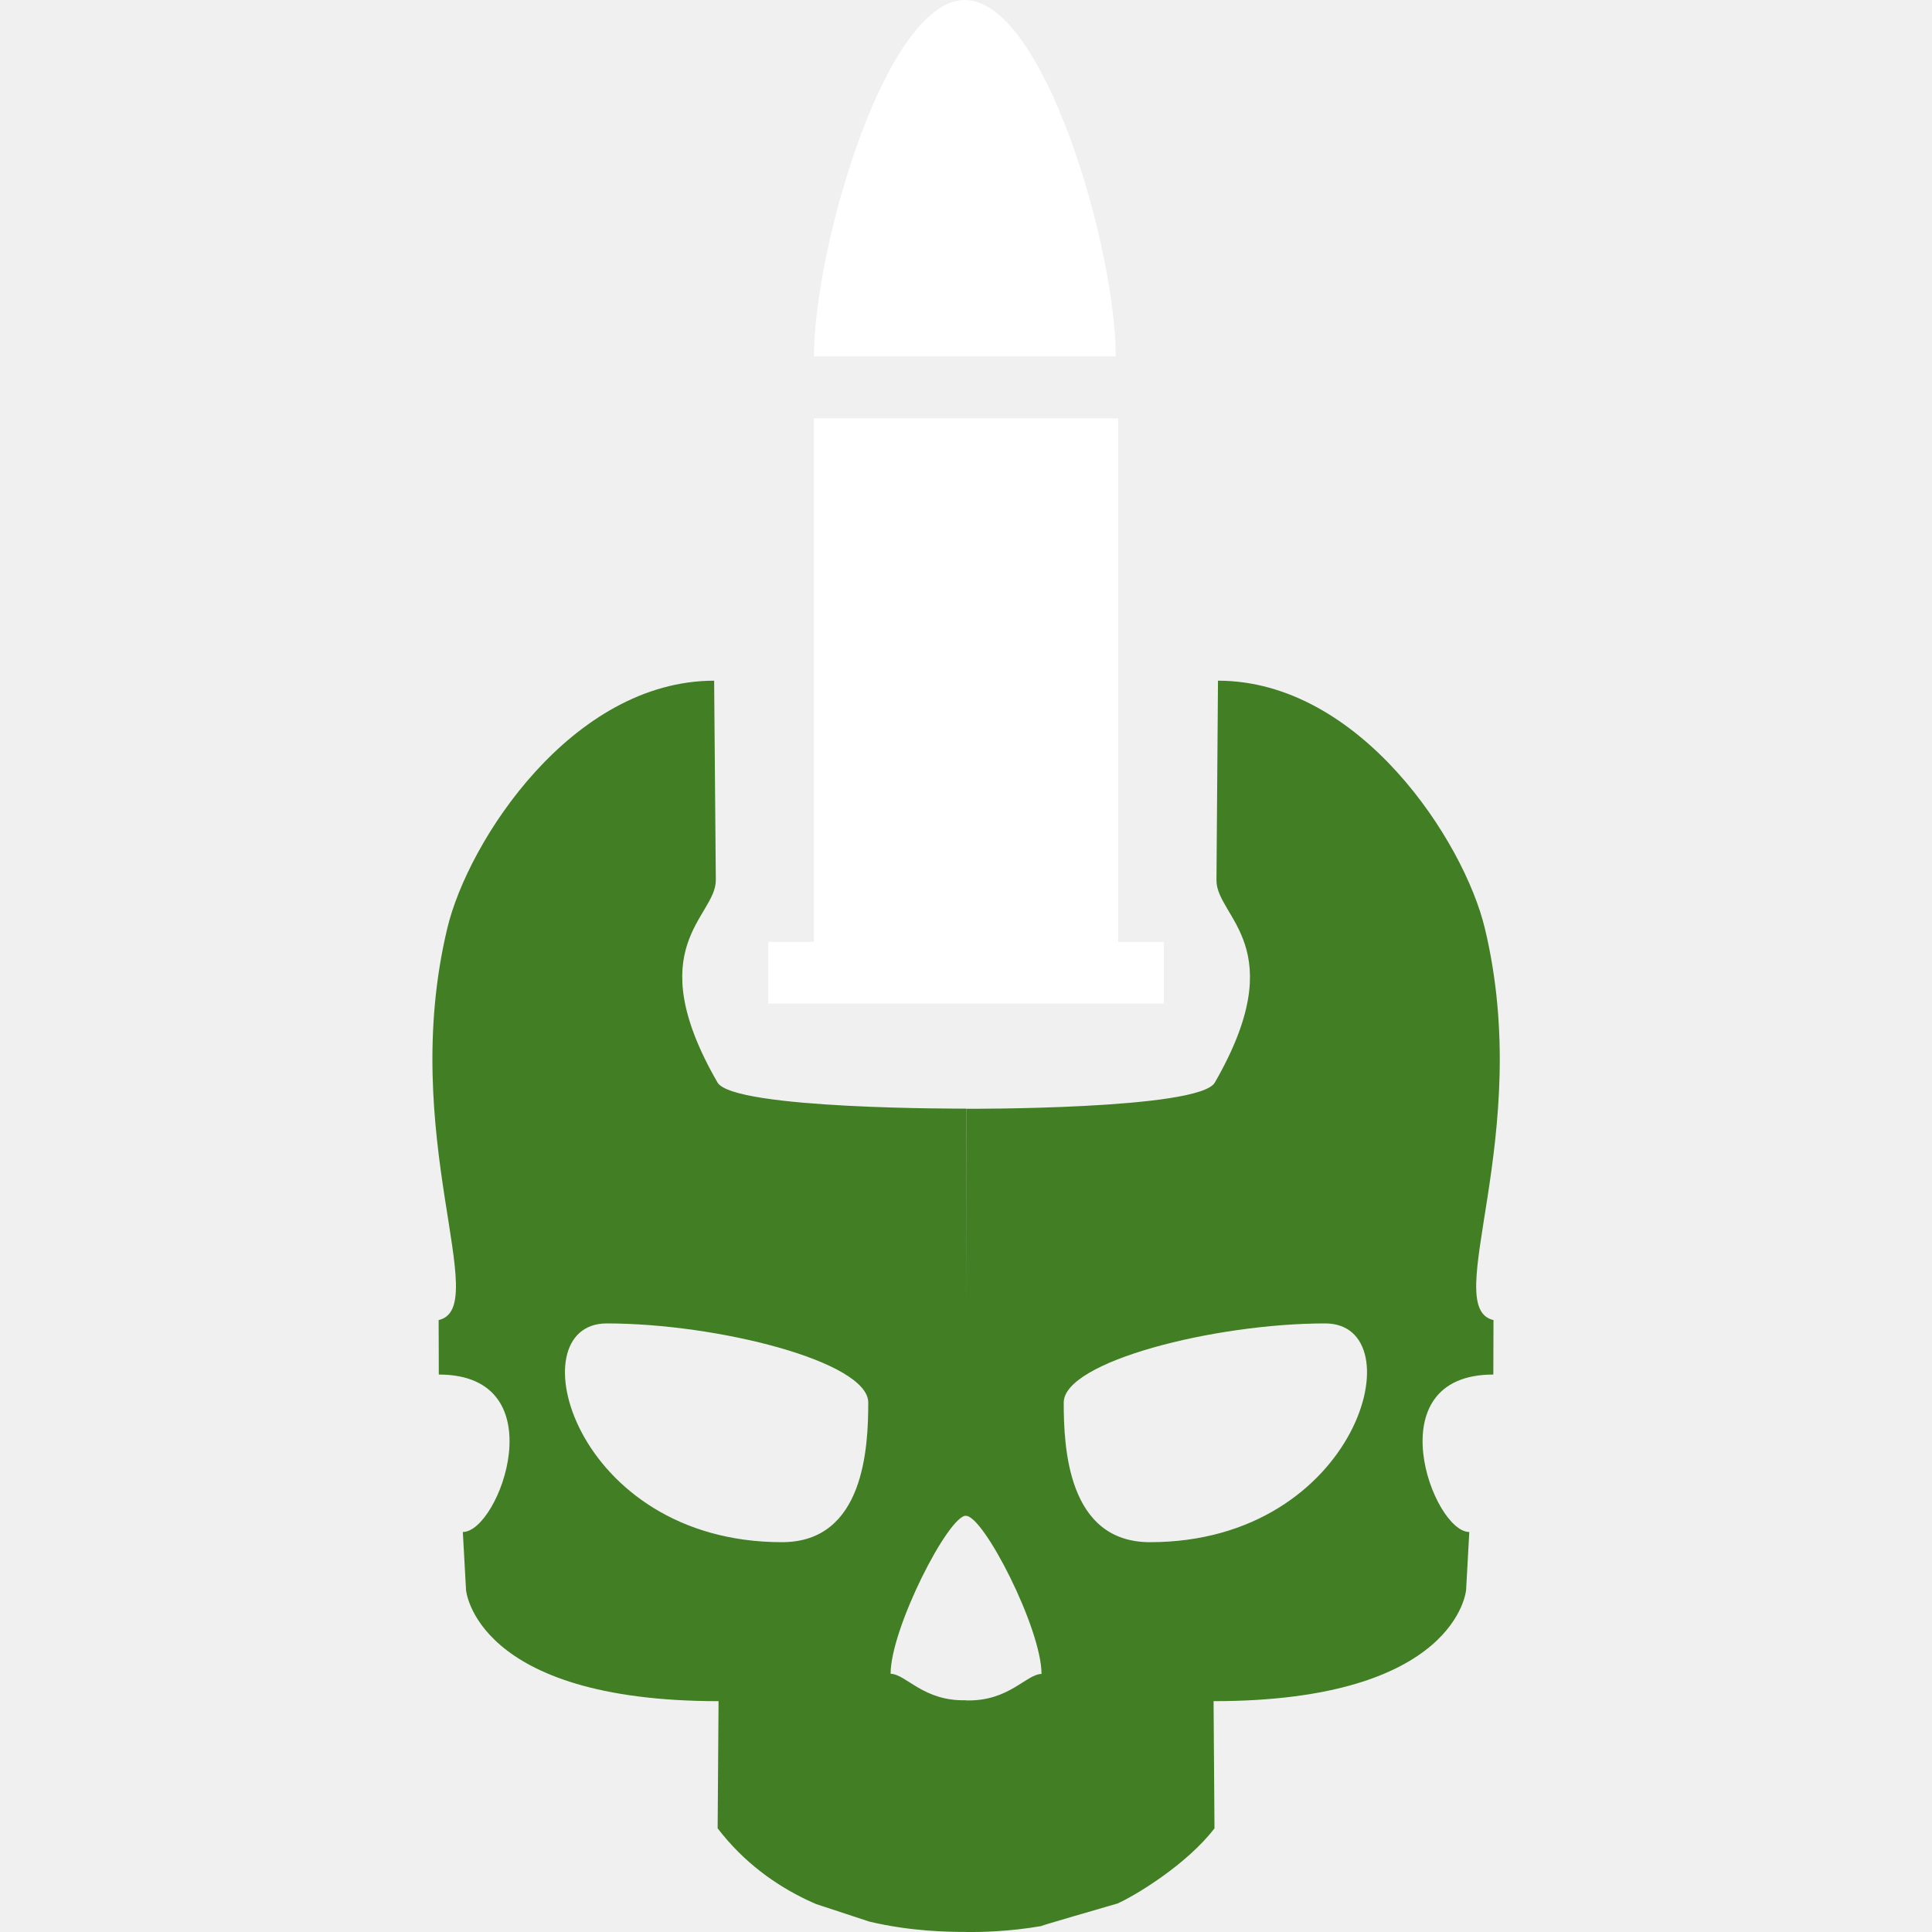
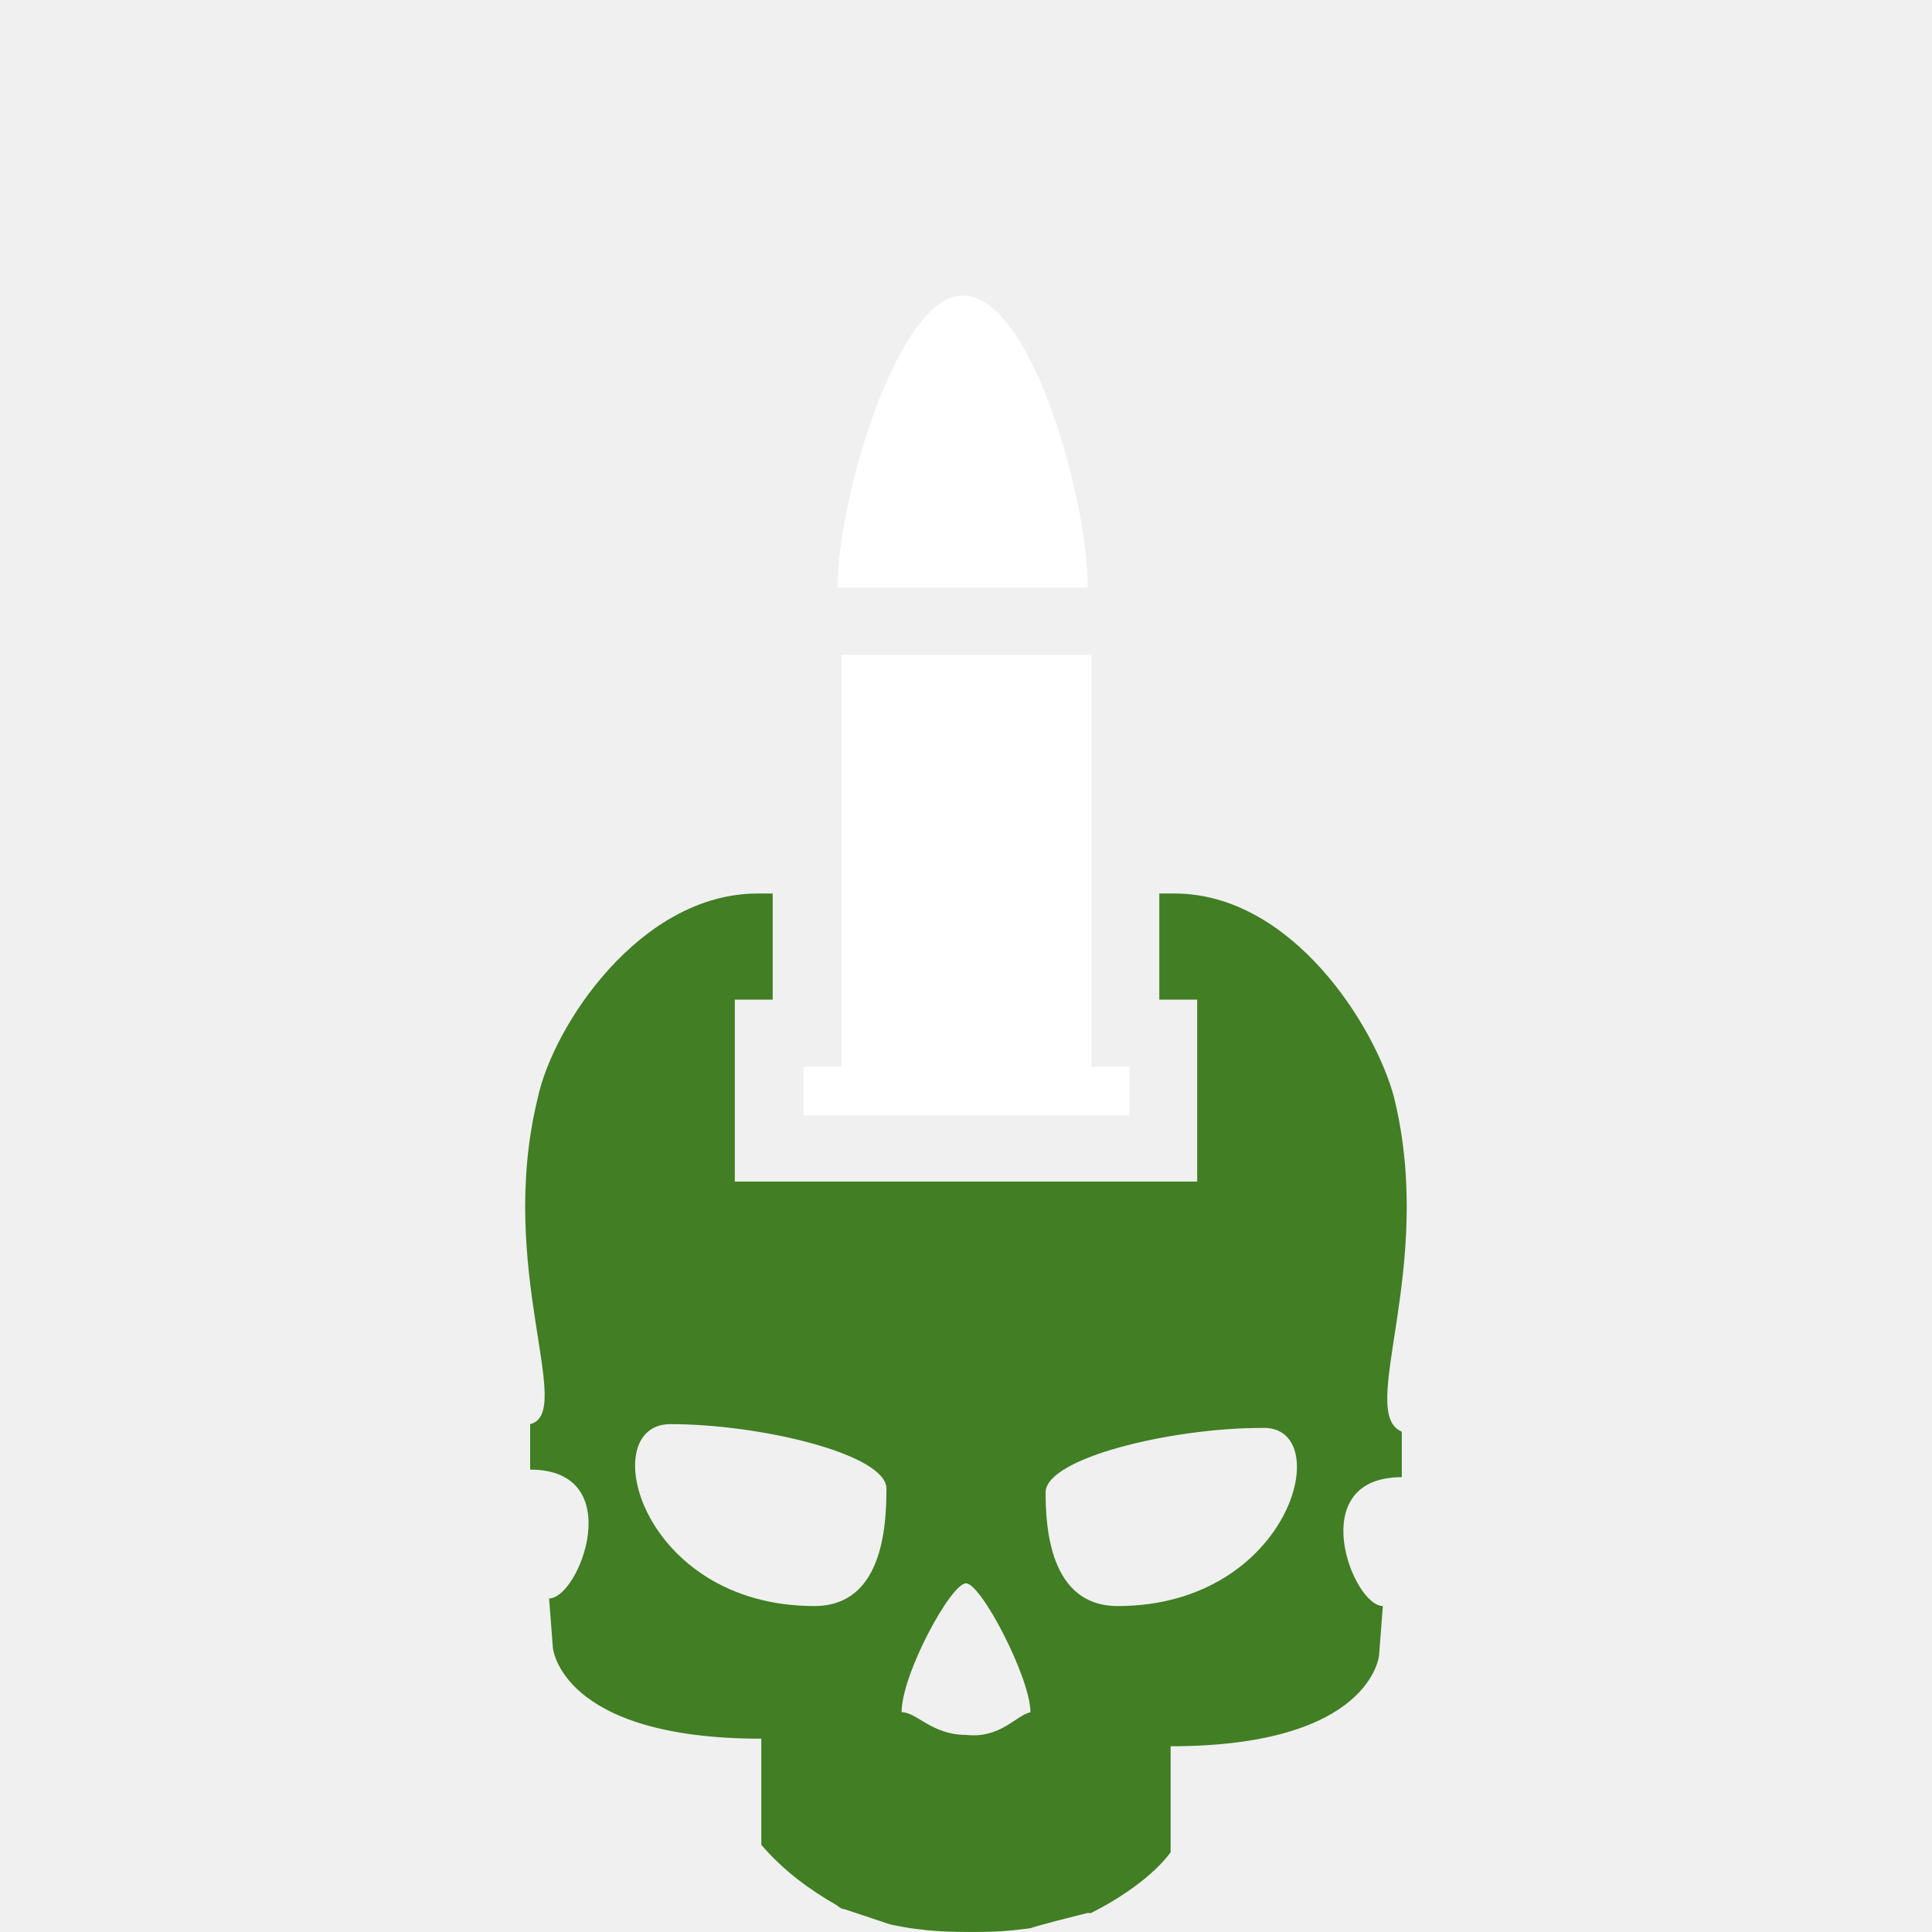
- <svg xmlns="http://www.w3.org/2000/svg" width="12.7mm" height="12.7mm" viewBox="0 0 12.7 12.7" version="1.1" id="svg5" xml:space="preserve">
-   <defs id="defs2">
-     <linearGradient id="linearGradient13302">
-       <stop style="stop-color:#ff0000;stop-opacity:1;" offset="0" id="stop13300" />
-     </linearGradient>
-   </defs>
-   <g id="layer2-3" style="display:inline;fill:#ff0000;fill-opacity:1" transform="translate(-57.54158,-12.80746)">
-     <path id="rect13459-6" style="display:inline;opacity:1;fill:#ffffff;fill-opacity:1;fill-rule:nonzero;stroke-width:0.286;stroke-dasharray:none" d="m 63.872,12.808 c -0.512,0.025 -0.977,1.621 -0.98,2.342 h 0.992 0.992 c -0.003,-0.728 -0.476,-2.342 -0.992,-2.342 -0.004,0 -0.008,-1.96e-4 -0.012,0 z m -0.98,2.749 v 3.442 h -0.3 v 0.405 h 2.6 v -0.405 h -0.3 v -3.442 z" />
-     <path id="path14434" style="display:inline;opacity:1;fill:#417e24;fill-opacity:1;fill-rule:nonzero;stroke-width:0.265;stroke-dasharray:none" d="m 62.236,17.282 c -0.934,0 -1.618,1.056 -1.754,1.627 -0.327,1.365 0.3,2.494 -0.057,2.576 l 0.001,0.358 c 0.778,0 0.398,1.035 0.158,1.035 l 0.021,0.381 c 0,0 0.058,0.731 1.66,0.731 l -0.006,0.836 c 0.171,0.223 0.38,0.373 0.594,0.474 8.9e-4,3.46e-4 0.002,6.86e-4 0.003,10e-4 0.017,0.008 0.034,0.016 0.051,0.023 l 0.349,0.115 c 0.271,0.064 0.51,0.068 0.636,0.068 v -1.523 c -0.281,0.008 -0.393,-0.171 -0.496,-0.174 0,-0.298 0.381,-1.043 0.496,-1.039 v -2.676 c 0,0 -1.531,0.007 -1.634,-0.172 -0.515,-0.892 -0.011,-1.086 -0.011,-1.329 z m 1.655,5.49 c 0.115,-0.004 0.497,0.741 0.497,1.039 -0.103,0.003 -0.215,0.182 -0.496,0.174 v 1.523 c 0.104,0 0.284,-0.003 0.497,-0.04 3.4e-4,-5.9e-5 0.102,-0.025 0.001,0 -0.101,0.025 0.498,-0.148 0.498,-0.148 7e-4,-3.11e-4 -0.112,0.05 0.002,-0.001 0.114,-0.051 0.453,-0.255 0.635,-0.493 l -0.006,-0.836 c 1.602,0 1.66,-0.731 1.66,-0.731 l 0.021,-0.381 c -0.24,0 -0.62,-1.035 0.158,-1.035 l 0.001,-0.358 c -0.357,-0.082 0.271,-1.211 -0.057,-2.576 -0.137,-0.571 -0.82,-1.627 -1.754,-1.627 l -0.01,1.313 c 0,0.244 0.503,0.437 -0.011,1.329 -0.103,0.179 -1.634,0.172 -1.634,0.172 z m -2.361,-1.265 c 0.728,0 1.719,0.251 1.719,0.52 0,0.292 -0.025,0.918 -0.567,0.918 -1.374,0 -1.75,-1.438 -1.152,-1.438 z m 4.723,0 c 0.598,0 0.222,1.438 -1.152,1.438 -0.542,0 -0.567,-0.625 -0.567,-0.918 0,-0.269 0.991,-0.52 1.719,-0.52 z" />
+ <svg xmlns="http://www.w3.org/2000/svg" version="1.1" x="0px" y="0px" viewBox="0 0 72 72" xml:space="preserve" id="svg969" width="72" height="72">
+   <defs id="defs973" />
+   <style type="text/css" id="style2">
+ 	.st0{fill:#FFFFFF;}
+ 	.st1{fill:#B65A27;}
+ 	.st2{fill:#898966;}
+ 	.st3{fill:#417E24;}
+ 	.st4{fill:#4D545E;}
+ 	.st5{fill:#781907;}
+ 	.st6{fill:#838383;}
+ 	.st7{fill:#D6A648;}
+ 	.st8{fill:#AE4025;}
+ 	.st9{fill:#727272;}
+ 	.st10{fill:#A15841;}
+ 	.st11{fill:#7F8036;}
+ 	.st12{fill:#DF6F5A;}
+ 	.st13{enable-background:new    ;}
+ 	.st14{fill:#B14D39;}
+ 	.st15{fill:none;stroke:#FFFFFF;stroke-width:2.929;stroke-miterlimit:10;}
+ 	.st16{fill:#515A65;enable-background:new    ;}
+ 	.st17{fill:#617F92;}
+ 	.st18{fill:#555F47;}
+ 	.st19{fill:#686868;}
+ 	.st20{fill:#635956;}
+ 	.st21{fill:#636363;}
+ </style>
+   <g id="layer6" transform="translate(-143.2832,-91.60613)">
+     <g id="layer2_4_" transform="matrix(1.41244,0,0,1.39538,-74.37418,20.15072)">
+       <polygon class="st0" points="175.3,81 183.9,81 183.9,79.7 182.9,79.7 182.9,68.7 176.3,68.7 176.3,79.7 175.3,79.7 " id="polygon28" />
+       <path class="st0" d="m 182.8,66.9 h -6.6 c 0,-2.4 1.6,-7.8 3.3,-7.8 1.8,0 3.3,5.4 3.3,7.8 z" id="path30" />
+     </g>
+     <path class="st3" d="m 195.244,132.532 c -0.706,-2.684 -3.814,-7.627 -8.192,-7.627 h -0.565 v 3.955 h 1.412 v 6.78 h -17.232 v -6.78 h 1.412 v -3.955 h -0.565 c -4.379,0 -7.627,4.944 -8.192,7.627 -1.554,6.356 1.412,11.723 -0.282,12.147 v 1.695 c 3.672,0 1.836,4.802 0.706,4.802 l 0.141,1.836 c 0,0 0.282,3.39 7.768,3.39 v 3.955 c 0.847,0.989 1.836,1.695 2.825,2.26 0,0 0,0 0,0 0,0 0.141,0.141 0.282,0.141 l 1.695,0.565 c 1.271,0.282 2.401,0.282 2.966,0.282 0.565,0 1.271,0 2.26,-0.141 v 0 c 0,0 0,0 0,0 0.424,-0.141 1.554,-0.424 2.119,-0.565 0,0 0,0 0.141,0 v 0 c 0,0 0,0 0,0 0,0 0,0 0,0 0.565,-0.283 2.119,-1.13 2.966,-2.26 v -3.955 c 7.486,0 7.768,-3.39 7.768,-3.39 l 0.141,-1.836 c -1.13,0 -2.966,-4.802 0.706,-4.802 v -1.695 c -1.695,-0.706 1.271,-6.074 -0.282,-12.429 z m -21.61,18.927 c -6.497,0 -8.192,-6.78 -5.367,-6.78 3.39,0 8.051,1.13 8.051,2.401 0,1.412 -0.141,4.379 -2.684,4.379 z m 5.65,4.802 c -1.271,0 -1.836,-0.847 -2.401,-0.847 0,-1.412 1.836,-4.802 2.401,-4.802 0.565,0 2.401,3.531 2.401,4.802 -0.565,0.141 -1.13,0.989 -2.401,0.847 z m 5.65,-4.802 c -2.542,0 -2.684,-2.966 -2.684,-4.237 0,-1.271 4.661,-2.401 8.051,-2.401 2.825,-0.141 1.13,6.638 -5.367,6.638 z" id="path33" style="stroke-width:1.412" />
  </g>
</svg>
